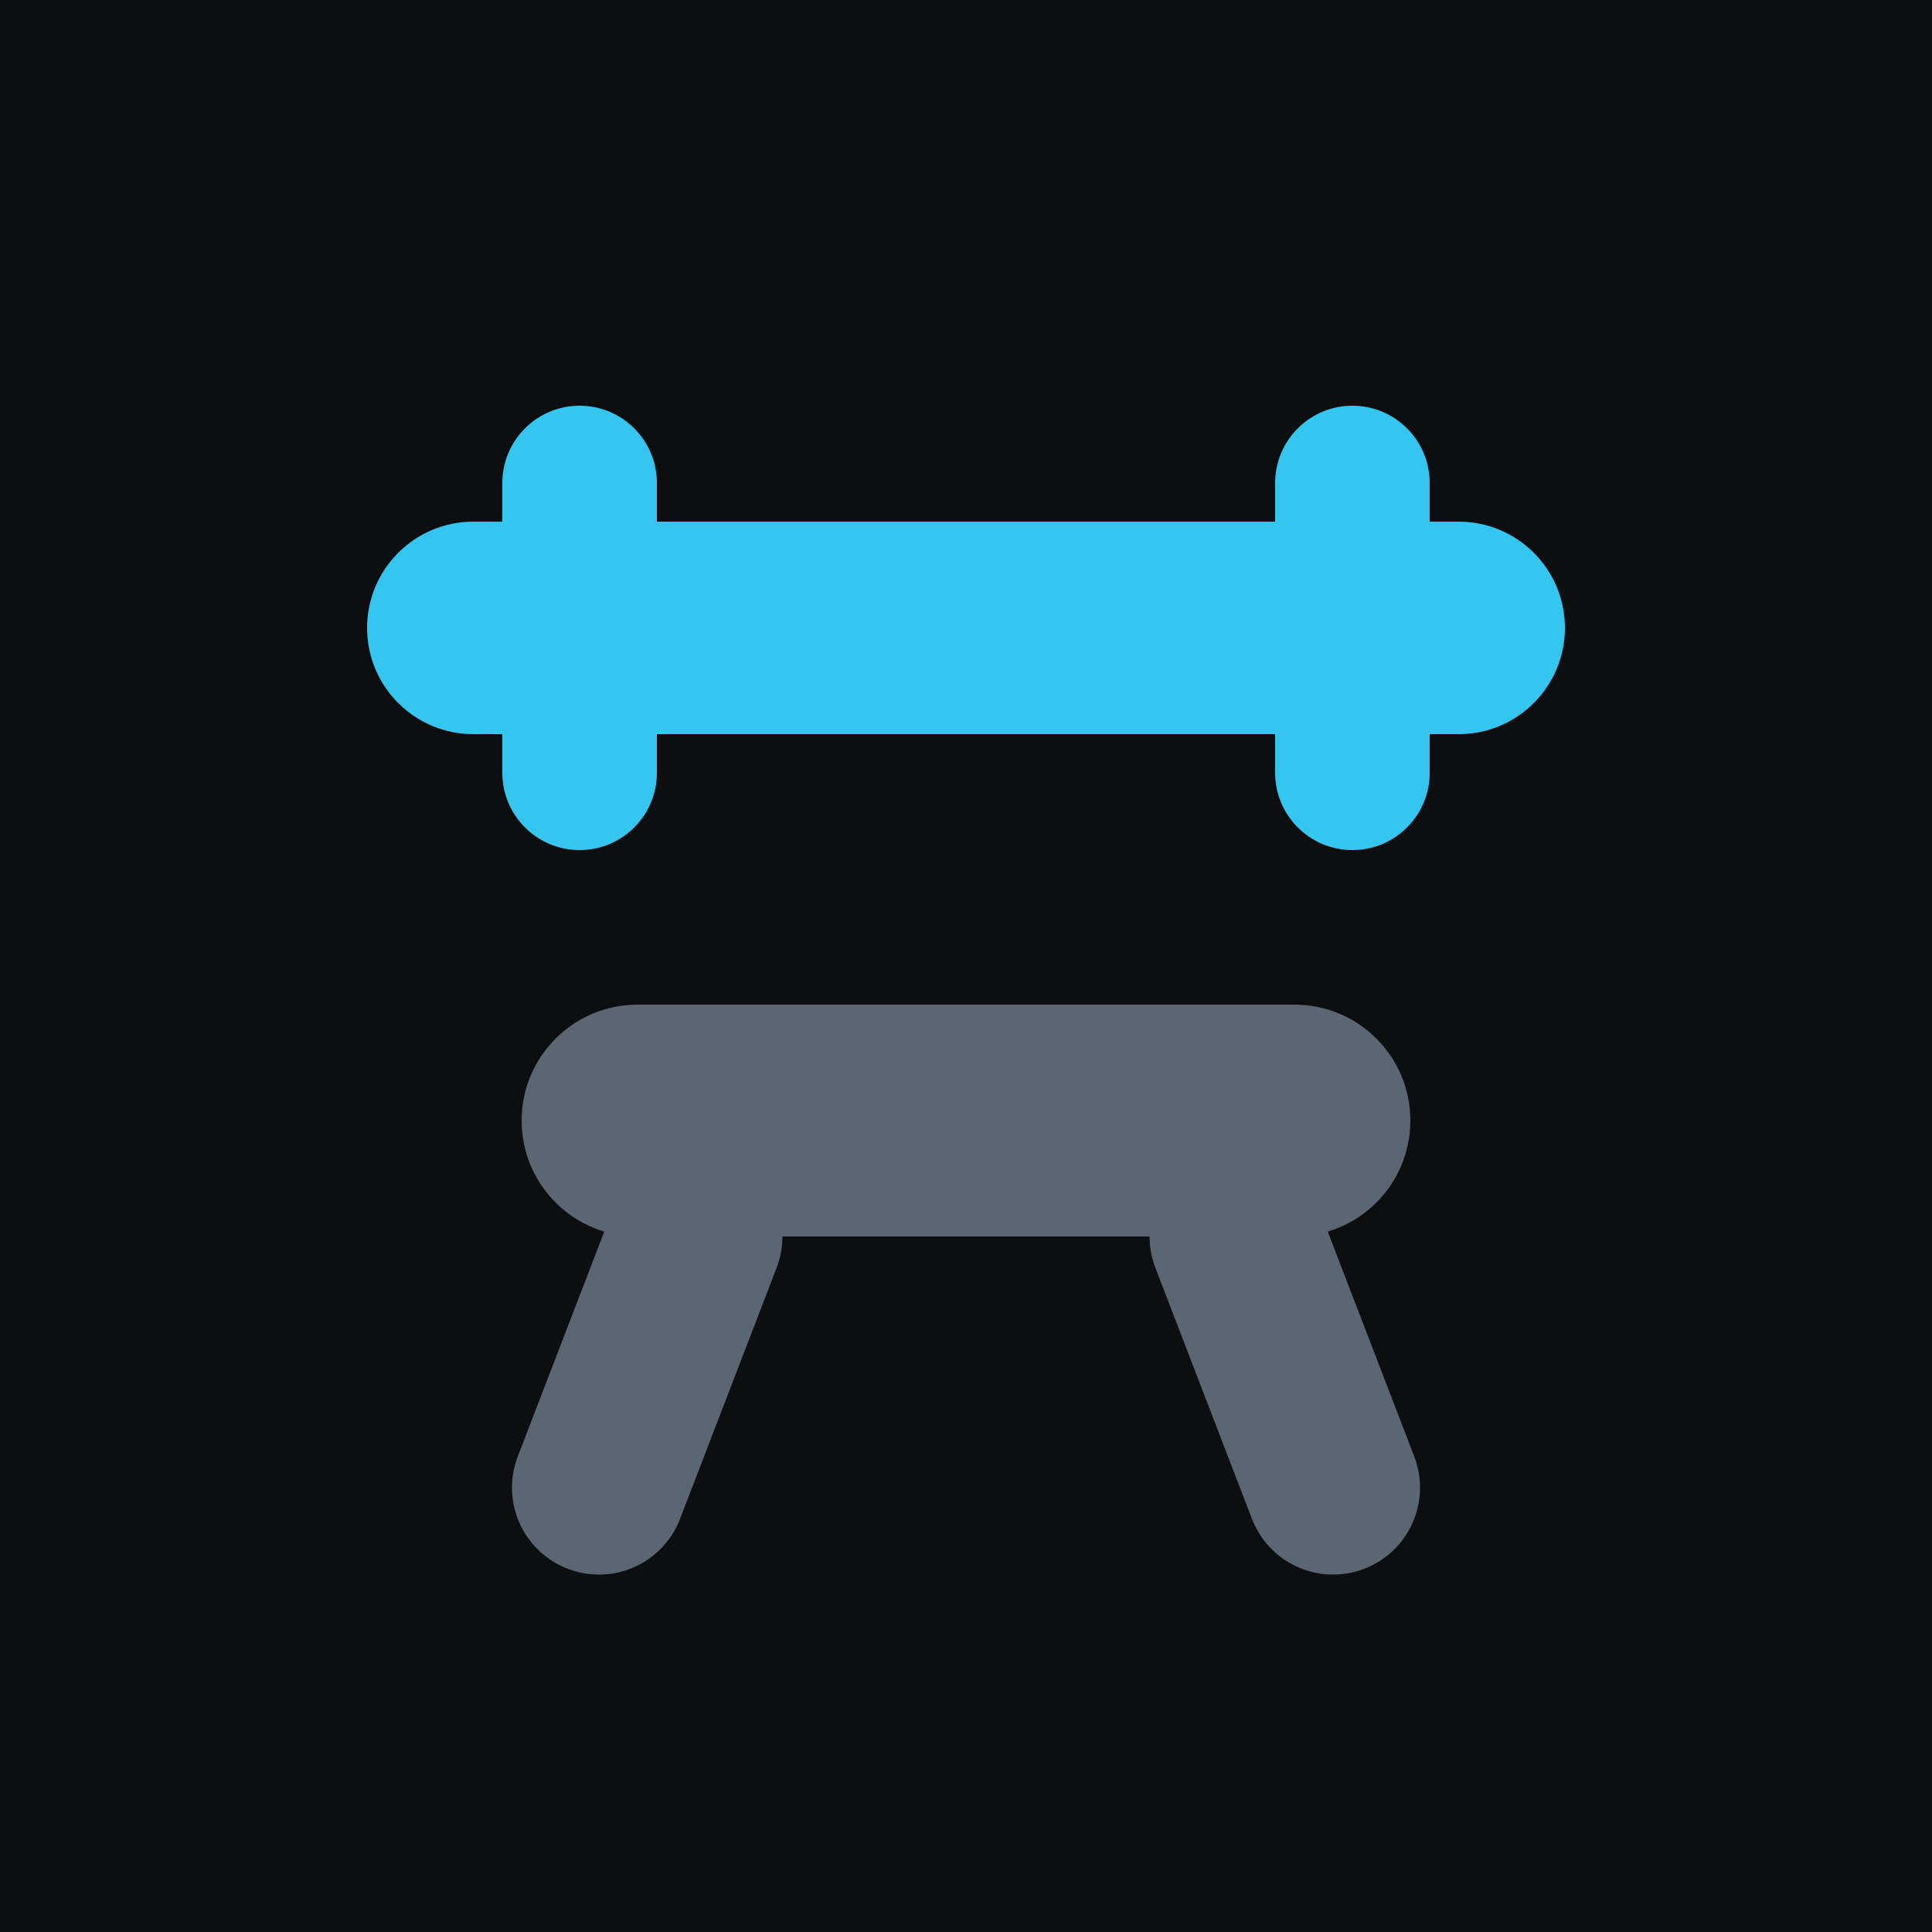
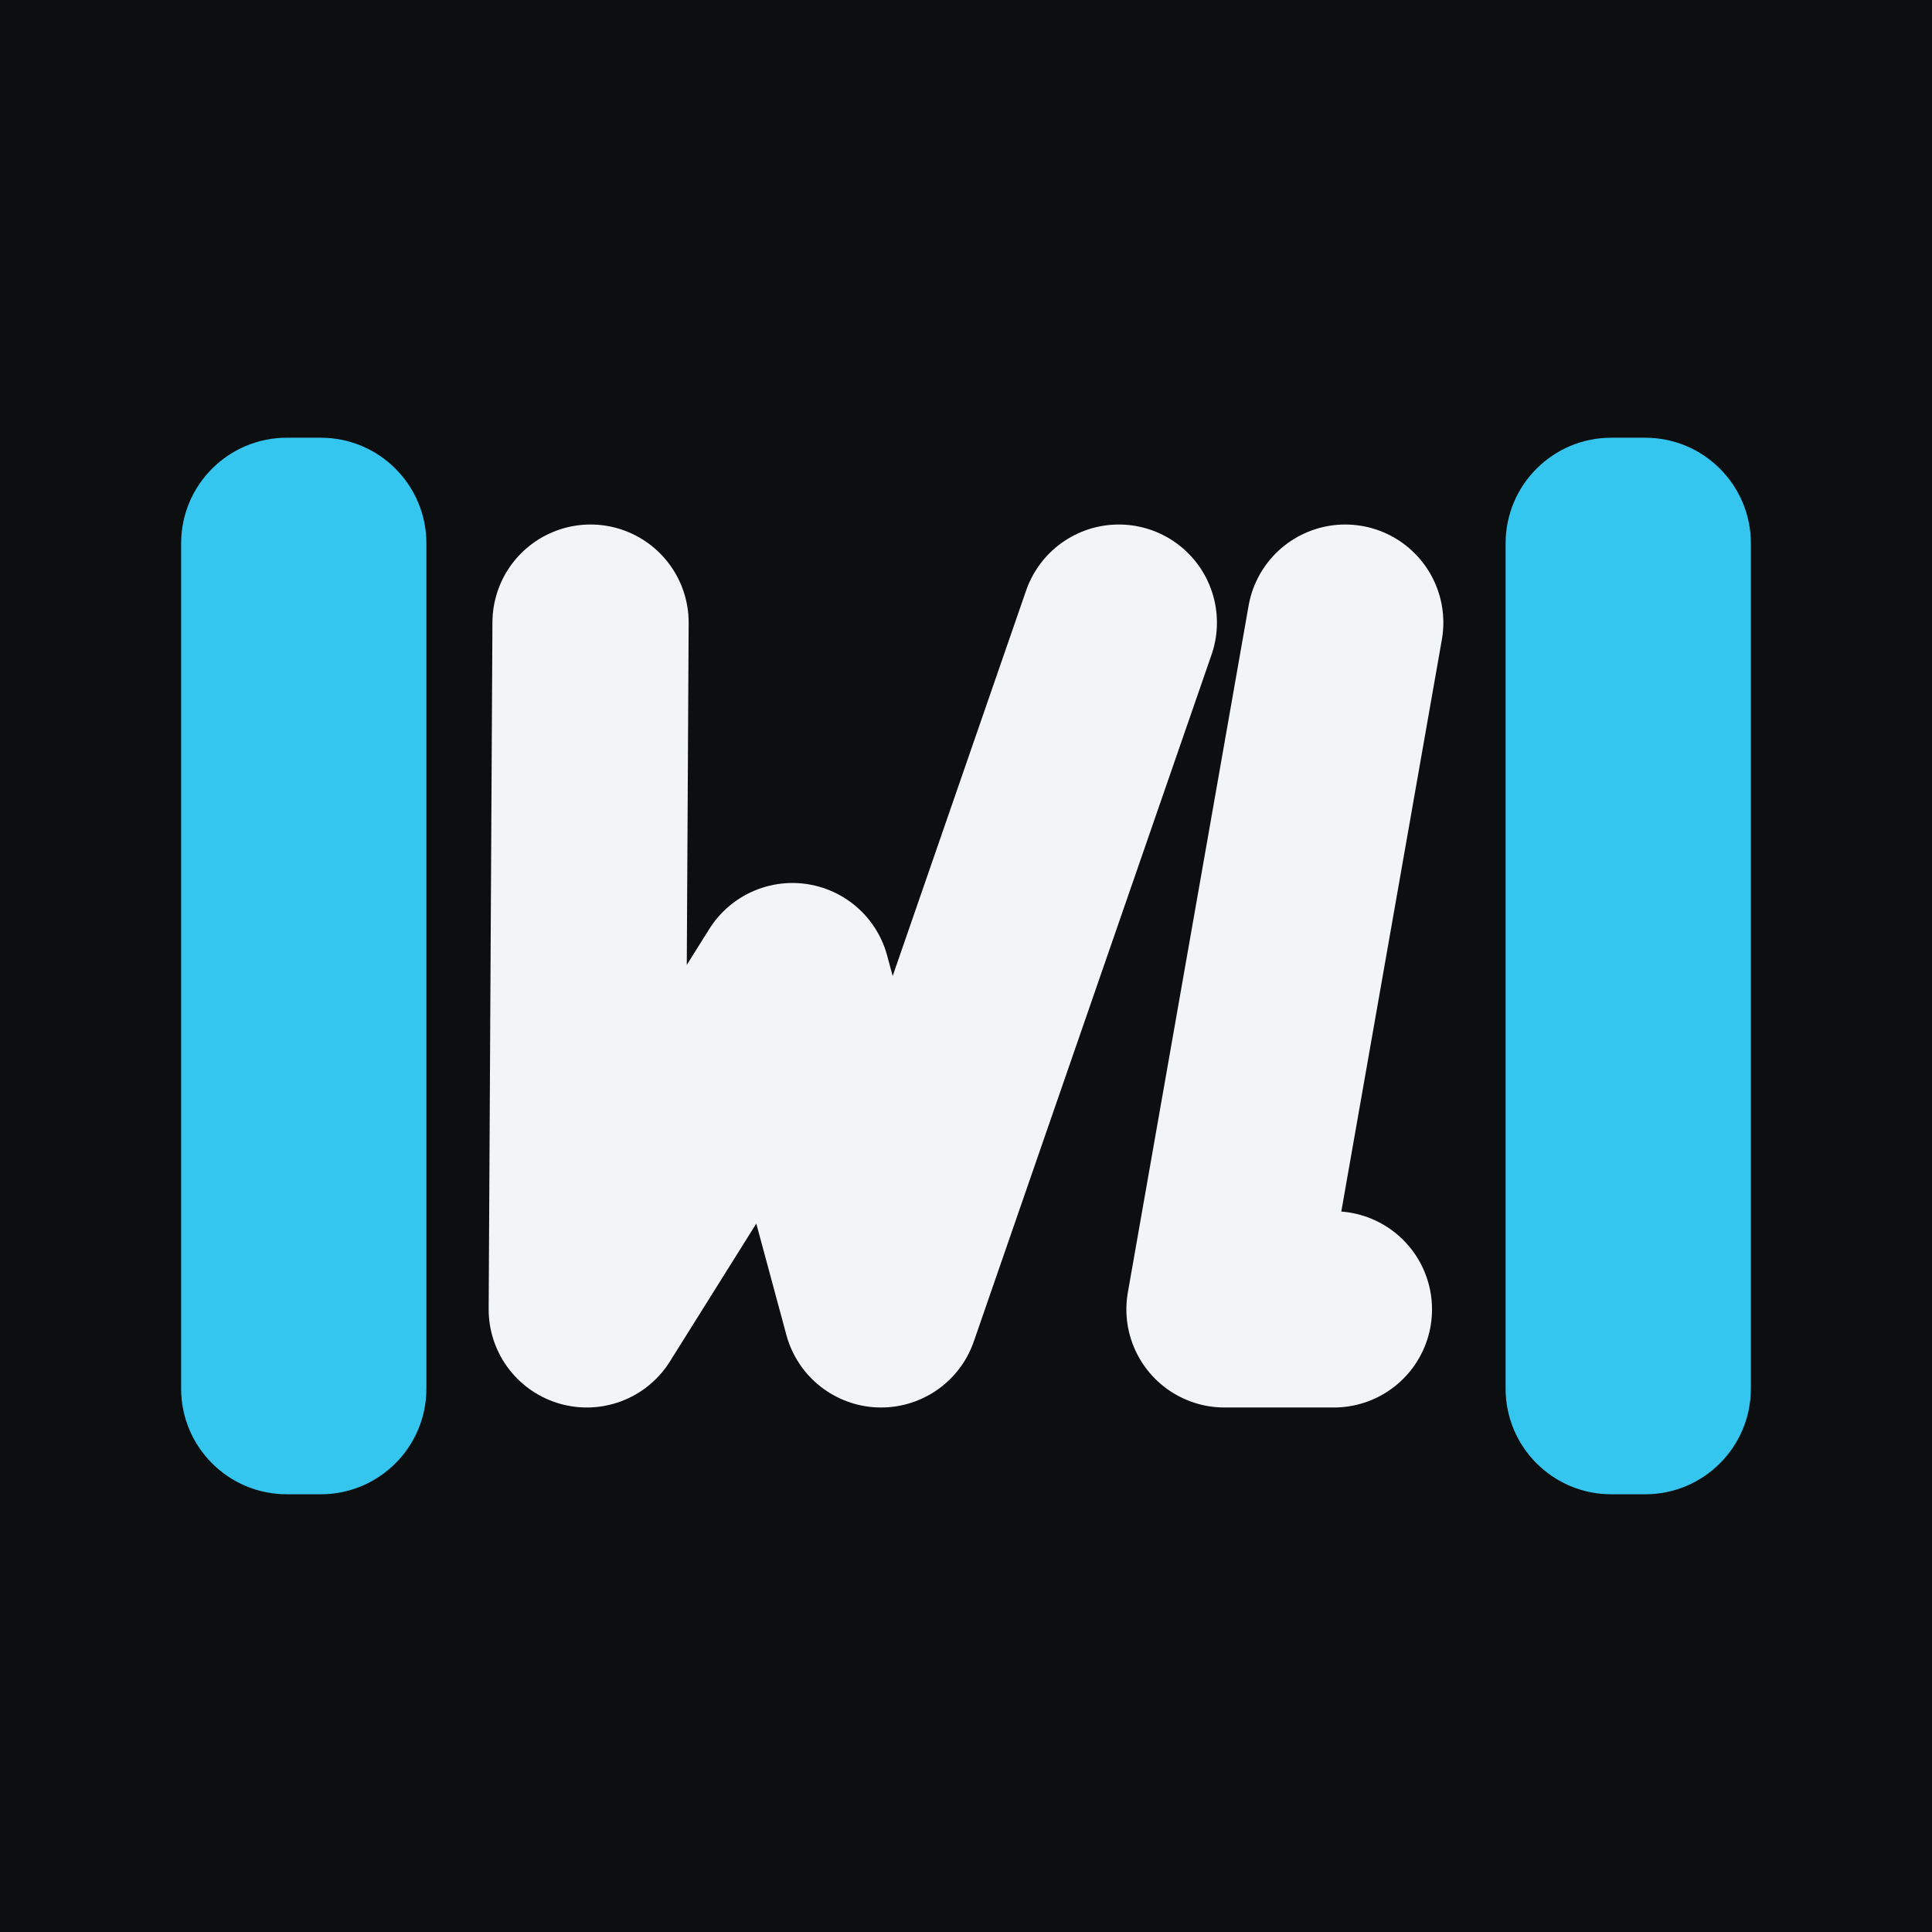
- <svg xmlns="http://www.w3.org/2000/svg" viewBox="0 0 100 100" width="32" height="32" role="img" aria-label="Workout Lab">
-   <rect width="100" height="100" fill="#0D0E10" />
-   <rect x="27" y="52" width="46" height="12" rx="6" fill="#5A6672" />
-   <g stroke="#5A6672" stroke-width="9" stroke-linecap="round" fill="none">
-     <path d="M36 64 L31 77" />
-     <path d="M64 64 L69 77" />
-   </g>
-   <g fill="#35C6F0">
-     <rect x="19" y="27" width="62" height="11" rx="5.5" />
-     <rect x="26" y="21" width="8" height="23" rx="4" />
-     <rect x="66" y="21" width="8" height="23" rx="4" />
+ <svg xmlns="http://www.w3.org/2000/svg" viewBox="0 0 1024 1024" width="32" height="32" role="img" aria-label="Workout Lab">
+   <rect width="1024" height="1024" fill="#0D0E10" />
+   <rect x="96" y="232" width="130" height="560" rx="56" fill="#35C6F0" />
+   <rect x="798" y="232" width="130" height="560" rx="56" fill="#35C6F0" />
+   <g fill="none" stroke="#F2F5F8" stroke-width="104" stroke-linecap="round" stroke-linejoin="round">
+     <polyline points="313,330 311,694 420,520 467,694 593,330" />
+     <polyline points="713,330 649,694 707,694" />
  </g>
</svg>
